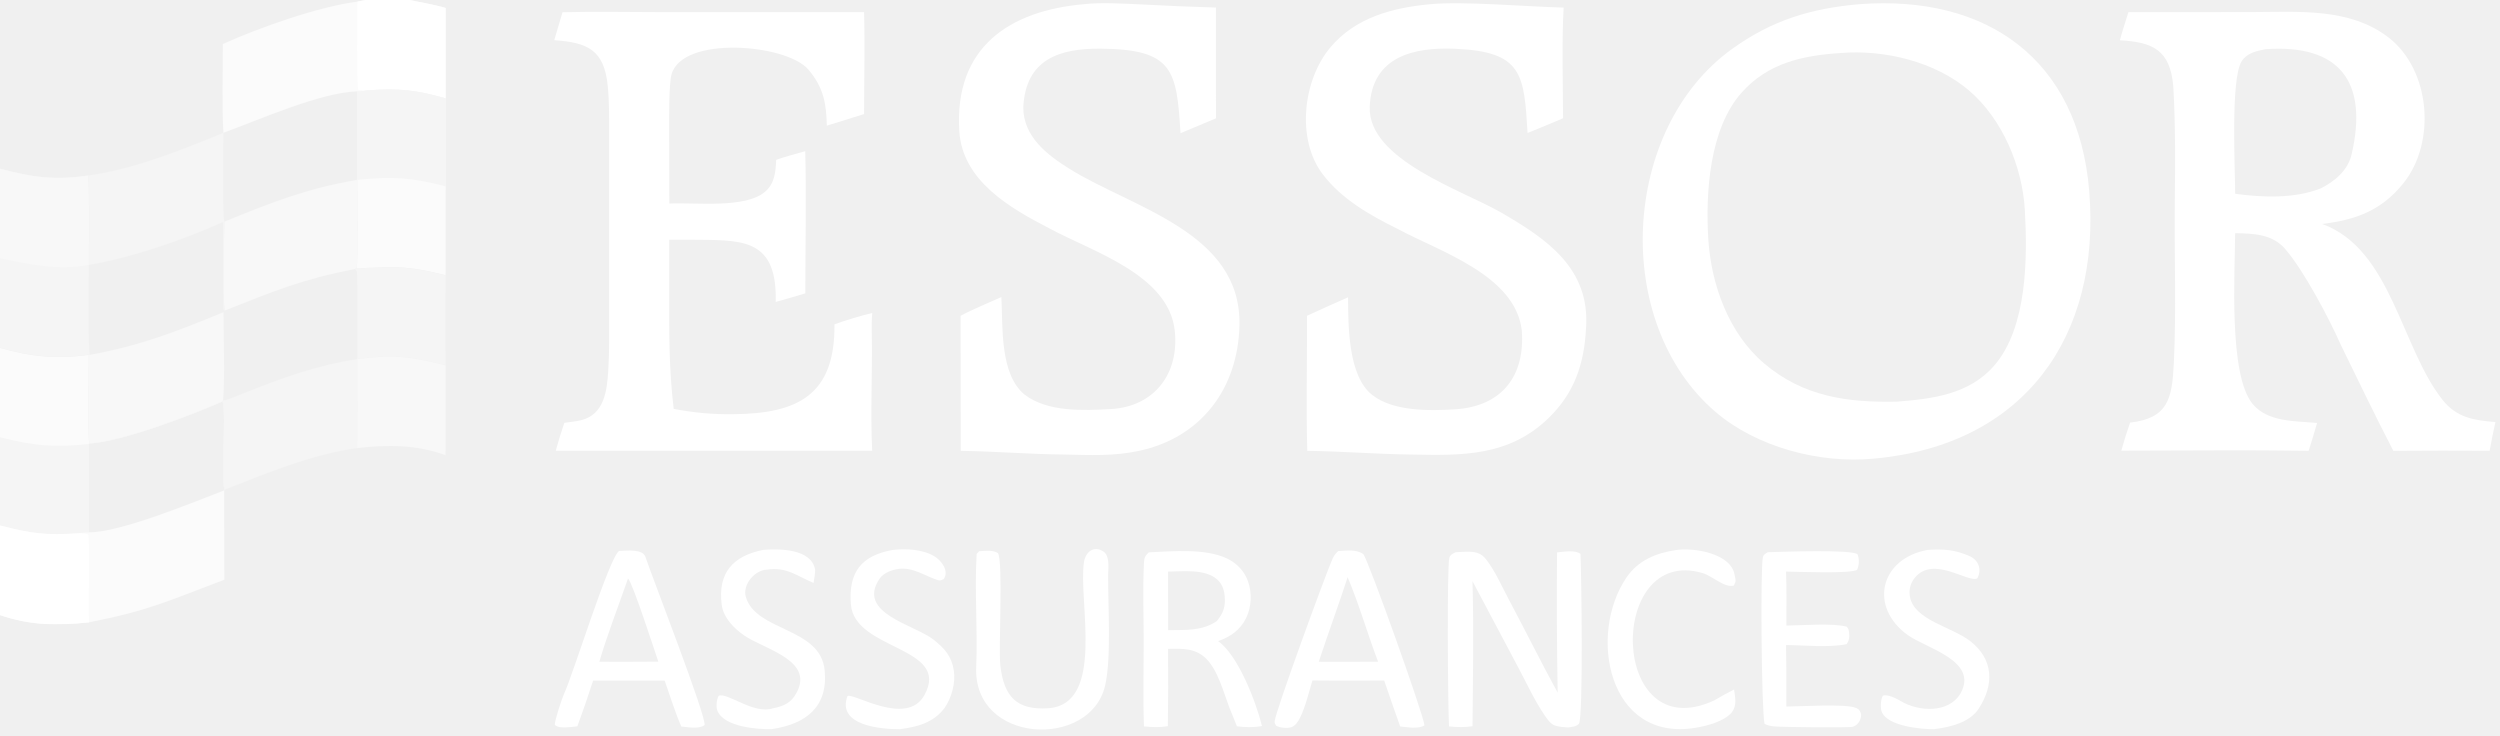
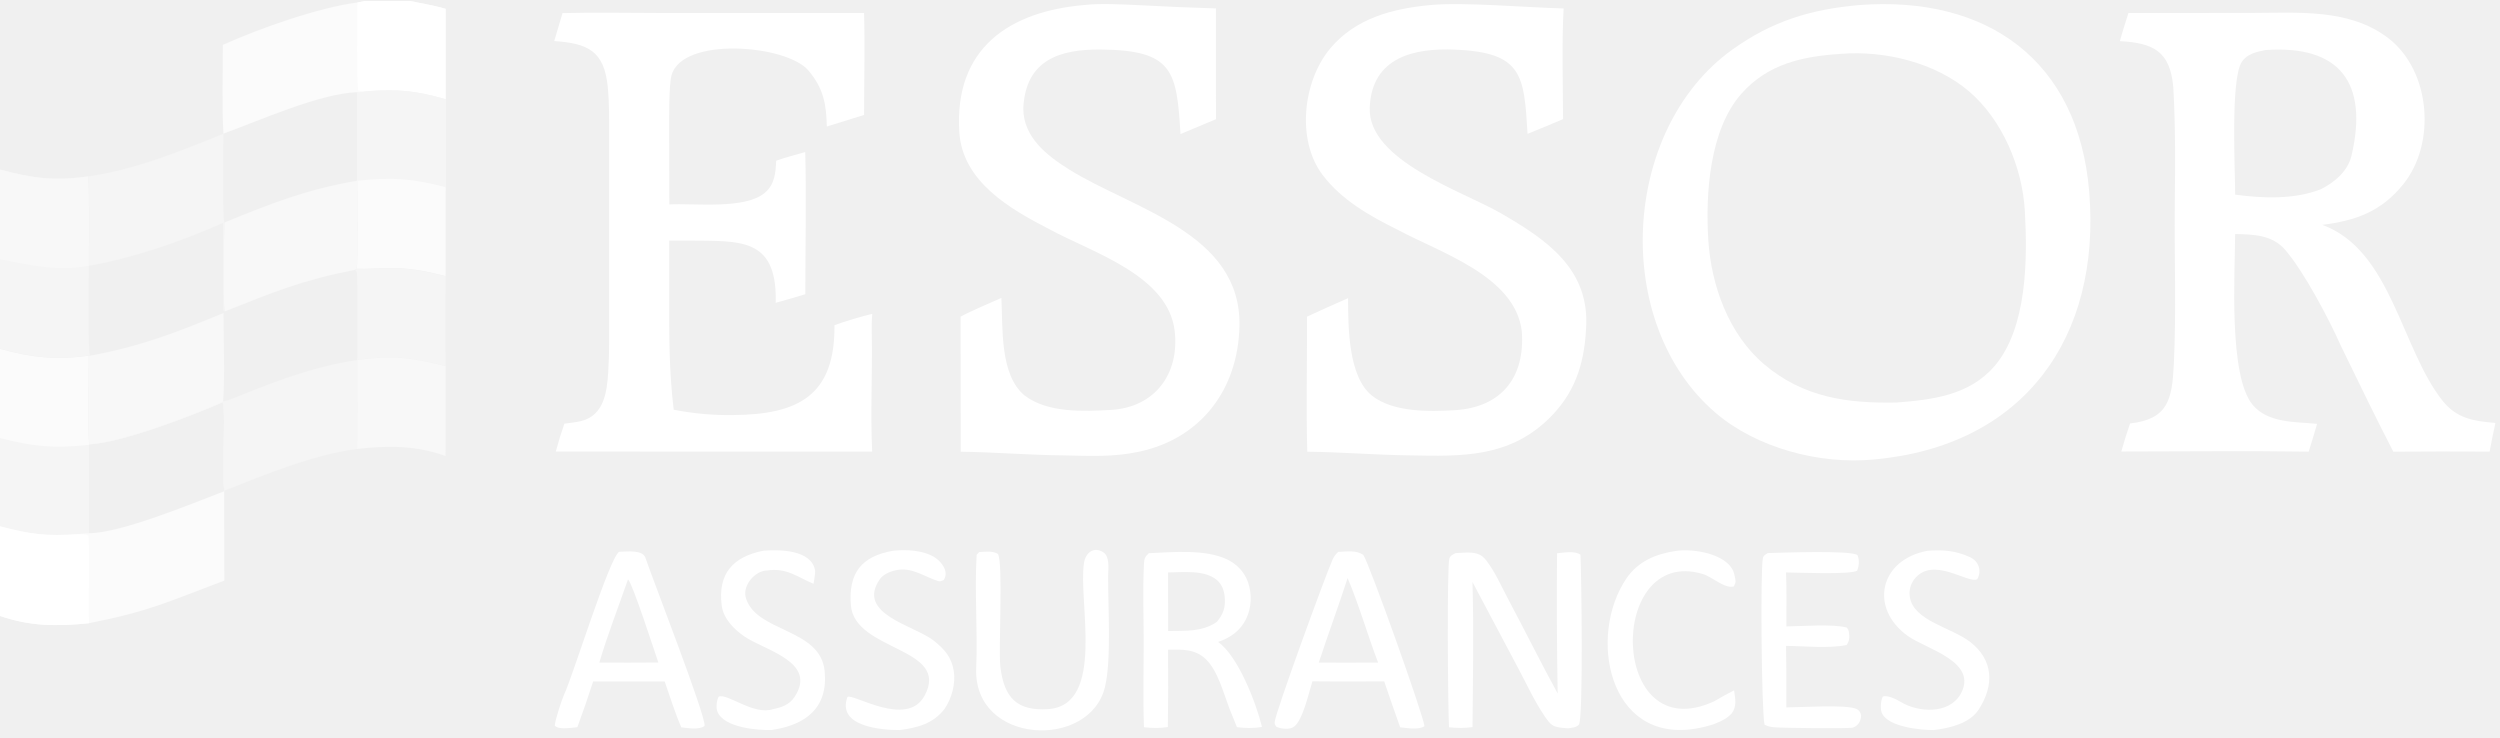
- <svg xmlns="http://www.w3.org/2000/svg" width="153" height="45" viewBox="0 0 1020 300" fill="none">
+ <svg xmlns="http://www.w3.org/2000/svg" width="154" height="45.4" viewBox="0 0 1020 300" fill="none">
  <g clip-path="url(#clip0_1_2)">
    <path d="M758.685 1.702C810.736 -2.178 847.96 24.187 852.397 77.871C857.313 137.367 825.802 181.606 764.627 187.107L764.348 187.134C742.399 189.213 716.714 182.445 699.915 168.046C657.367 131.572 661.356 52.443 706.833 19.861C723.124 8.186 738.937 3.428 758.685 1.702ZM773.815 163.88C788.239 162.758 803.489 161.001 813.759 149.024C827.126 133.433 827.241 105.182 826.135 85.691C825.129 67.97 816.991 48.538 803.315 36.885C789.559 25.164 768.885 20.181 751.055 21.624L750.841 21.643C735.451 22.662 721.351 25.664 710.559 37.813C697.43 52.586 695.821 78.867 696.987 97.547C698.147 116.085 705.289 136.013 719.787 148.296C735.805 161.863 753.684 164.273 773.815 163.88Z" fill="white" />
    <path d="M868.4 4.96L918.344 4.929C937.334 4.909 958.606 2.965 974.548 15.313C991.711 28.608 994.017 58.107 980.54 74.809C971.545 85.958 961.181 89.694 947.435 91.379C975.664 101.613 979.613 141.785 996.557 163.145C1002.35 170.449 1009.36 171.47 1018.13 172.21C1017.27 176.093 1016.48 179.992 1015.77 183.904C1002.67 183.825 989.574 183.836 976.476 183.937C969.154 169.824 962.027 154.988 955.045 140.687C950.283 129.917 940.054 110.534 932.384 101.619C927.069 95.438 919.484 95.302 911.934 95.133C911.899 110.806 909.145 152.858 919.081 164.824C925.296 172.31 936.547 171.729 945.373 172.577C944.287 176.379 943.141 180.161 941.931 183.924C916.825 183.538 890.672 183.864 865.496 183.868C866.631 179.801 867.682 176.402 869.082 172.418C884.606 170.66 886.23 162.642 886.927 148.152C887.953 126.693 887.101 104.892 887.315 83.377C887.47 67.44 887.634 51.077 886.698 35.185C885.413 20.424 878.415 17.18 864.908 16.433C865.899 12.723 867.249 8.66 868.4 4.96ZM911.949 79.065C923.2 80.588 936.004 81.103 946.797 76.892C952.569 74.037 957.933 69.486 959.433 63.073C966.435 33.13 954.323 17.93 924.29 20.076C920.63 20.832 916.805 21.575 914.623 24.949C910.021 32.073 911.934 68.64 911.949 79.065Z" fill="white" />
    <path d="M229.506 4.992C242.771 4.65 257.445 4.958 270.801 4.956L352.535 4.956C352.927 18.078 352.552 33.26 352.539 46.539L337.343 51.271C337.141 42.484 336.146 35.816 329.806 28.375C320.881 17.899 278.414 14.398 273.987 30.357C272.895 34.291 273.003 47.88 273.01 53.2L273.081 83.047C283.675 82.528 303.931 85.167 312.052 78.314C316.149 74.856 316.44 70.12 316.686 65.224C320.064 63.983 324.977 62.706 328.536 61.677C329.043 80.227 328.572 100.959 328.566 119.683C324.554 120.918 320.524 122.088 316.474 123.193C316.502 122.699 316.516 122.204 316.516 121.71C316.571 96.558 301.772 98.046 281.399 97.808C278.644 97.776 275.806 97.811 273.043 97.819L273.045 119.352C273.004 135.958 272.896 150.229 274.869 166.813C282.911 168.4 291.098 169.129 299.294 168.988C325.508 168.772 340.763 161.141 340.46 132.338C344.14 130.937 352.163 128.527 355.875 127.698C355.659 130.085 355.627 133.244 355.677 135.672C356.001 151.572 355.085 168.052 355.844 183.894L226.759 183.887C227.786 180.051 228.954 176.255 230.262 172.507C232.513 172.185 234.929 171.975 237.131 171.428C246.52 169.095 247.629 159.464 248.152 151.486C248.699 143.148 248.512 135.086 248.519 126.9L248.534 87.652L248.52 56.243C248.513 49.009 248.667 42.266 247.955 35.033C246.513 20.408 239.806 17.338 226.129 16.4L229.506 4.992Z" fill="white" />
    <path d="M583.651 1.707C597.064 0.434 623.186 2.741 637.963 3.097C637.181 16.844 637.679 34.298 637.729 48.25C632.983 50.308 628.042 52.284 623.251 54.268C621.817 30.352 621.269 21.104 593.831 19.9C577.206 19.171 559.64 22.834 558.853 43.601C558.037 65.218 596.889 77.716 612.294 86.623C630.961 97.42 648.94 109.456 647.092 134.1C646.31 148.621 642.311 160.49 631.653 170.72C615.422 186.3 596.486 185.867 575.618 185.447C561.687 185.299 547.418 184.103 533.368 183.946C532.87 166.274 533.353 146.769 533.254 128.844C538.812 126.276 544.395 123.762 550.003 121.304C550.083 133.105 550.028 153.277 559.76 161.061C568.286 167.879 583.158 167.664 593.722 166.997C612.657 165.802 622.33 153.485 620.885 134.772C618.251 112.276 587.481 102.679 570.318 93.436C558.953 87.802 547.359 81.299 539.564 70.948C528.896 56.777 531.57 32.784 542.712 19.434C552.996 7.114 568.197 3.122 583.651 1.707Z" fill="white" />
    <path d="M442.429 1.694C448.965 0.927 458.539 1.474 465.246 1.784C475.526 2.346 485.813 2.78 496.105 3.085L496.117 48.279L481.643 54.343C480.101 28.57 478.682 20.122 449.128 19.856C432.542 19.707 418.426 23.98 417.503 43.825C417.491 55.677 427.176 63.161 436.252 68.826C462.166 85.001 506.558 94.69 505.697 132.741C505.114 158.515 490.068 178.542 464.676 183.96C454.233 186.189 444.755 185.667 434.172 185.445C420.344 185.348 405.972 184.128 391.984 183.949L391.923 128.844C396.298 126.453 403.82 123.34 408.561 121.201C409.201 133.239 407.816 152.567 418.032 161.008C427.5 168.215 442.167 167.507 453.157 166.903C471.154 165.912 481.273 152.217 479.278 134.74C476.676 111.945 445.564 102.643 428.226 93.218C412.289 85.004 392.631 73.874 391.387 53.425C389.308 19.237 411.899 4.311 442.429 1.694Z" fill="white" />
    <path d="M468.723 225.354C478.434 224.911 491.866 223.652 500.672 227.894C504.631 229.801 507.744 233.019 509.198 237.199C510.852 241.947 510.647 247.629 508.421 252.159C506.021 257.042 501.991 259.833 496.983 261.571C505.099 267.257 512.485 286.361 514.886 296.213C511.33 296.873 508.232 296.75 504.666 296.33L501.528 288.538C499.162 282.297 496.843 273.345 492.042 268.662C487.623 264.352 482.274 264.639 476.556 264.73C476.66 275.246 476.637 285.762 476.489 296.277C473.135 296.832 470.101 296.704 466.744 296.367C466.303 284.834 466.644 273.162 466.63 261.615C466.617 251.1 466.21 240.413 466.724 229.916C466.834 227.683 467.055 226.867 468.723 225.354ZM476.607 257.103C483.673 256.965 490.327 257.554 496.452 253.41C499.212 250.029 500.089 247.4 499.656 243.004C499.387 240.328 498.455 237.921 496.332 236.181C491.349 232.097 482.654 233.143 476.562 233.215L476.607 257.103Z" fill="white" />
    <path d="M635.279 225.382C637.933 225.149 642.66 224.232 644.831 226.003C645.235 233.859 646.007 292.504 644.219 295.253C643.133 296.531 641.285 296.564 639.721 296.804C637.968 296.685 636.15 296.575 634.467 296.031C632.549 295.41 631.19 293.29 630.099 291.687C626.08 285.774 622.947 278.882 619.575 272.571L600.769 237.115C601.332 256.772 600.948 276.634 600.784 296.304C597.477 296.782 594.499 296.71 591.197 296.378C590.753 289.281 590.305 230.946 591.346 227.505C591.715 226.284 592.825 225.912 593.846 225.32C596.551 225.221 599.992 224.75 602.592 225.541C604.305 226.063 605.361 226.961 606.427 228.35C610.102 233.123 612.712 239.183 615.546 244.498C622.285 257.151 628.665 270.034 635.528 282.609C635.189 263.535 635.104 244.458 635.279 225.382Z" fill="white" />
    <path d="M252.582 224.791C255.926 224.665 262.233 223.894 263.341 227.236C265.935 235.059 288.331 292.516 287.456 295.849C285.065 297.54 280.898 296.715 277.965 296.41C275.597 291.029 273.171 283.386 271.191 277.698L262.064 277.679L241.995 277.696C239.983 283.956 237.837 290.173 235.559 296.341C233.947 296.564 232.324 296.707 230.697 296.769C229.242 296.813 227.449 296.768 226.353 295.741C226.334 293.822 229.334 284.749 230.168 283.003C233.632 275.746 248.527 227.454 252.582 224.791ZM244.524 269.998L257.241 270.005L268.594 269.952C267.09 265.612 258.043 237.504 256.227 236.032C252.337 247.265 247.883 258.612 244.524 269.998Z" fill="white" />
    <path d="M545.994 224.827C549.381 224.68 553.315 224.007 556.239 226.074C558.54 229.204 580.658 291.118 581.191 295.947C578.636 297.564 574.178 296.67 571.27 296.396C569.053 290.166 566.877 283.92 564.75 277.659L555.945 277.678C549.122 277.712 542.293 277.697 535.47 277.631C533.966 282.547 532.726 288.12 530.47 292.726C529.688 294.316 528.552 296.185 526.759 296.726C525.061 297.237 522.197 296.952 520.663 296.083C520.245 295.405 519.991 295.123 520.056 294.292C520.349 290.369 540.655 234.848 543.588 228.183C544.191 226.81 544.863 225.826 545.994 224.827ZM538.06 270L551.094 270.006L562.27 269.99C557.907 258.597 554.59 246.722 549.829 235.499C546.088 247.062 541.84 258.452 538.06 270Z" fill="white" />
    <path d="M399.489 224.902C401.927 224.751 404.961 224.304 407.134 225.636C409.369 228.936 407.326 264.667 408.147 271.632C409.633 284.218 414.837 289.803 427.576 288.969C451.247 287.418 439.782 244.882 442.27 229.277C442.896 225.318 446.134 222.442 450.123 224.969C452.8 226.664 452.22 231.457 452.117 234.468C452.034 247.035 453.511 268.457 450.872 279.773C444.817 305.742 396.92 303.612 398.292 272.117C398.946 257.118 397.562 241.047 398.472 226.024C398.472 226.024 399.406 224.995 399.489 224.902Z" fill="white" />
    <path d="M721.277 225.304C726.69 225.164 755.298 224.067 757.868 226.142C758.69 228.227 758.52 230.342 757.748 232.411C755.891 234.215 732.786 233.235 728.707 233.207C729.001 240.52 728.822 247.911 728.837 255.233C735.162 255.188 747.733 254.114 753.475 255.703C754.033 256.332 754.272 256.901 754.387 257.739C754.646 259.653 754.576 261.261 753.401 262.823C745.81 264.316 736.467 263.241 728.702 263.174L728.817 272.467L728.832 288.271C734.415 288.277 753.201 286.992 757.365 288.878C758.386 289.341 758.799 289.85 759.173 290.898C759.537 291.912 759.193 293.141 758.75 294.073C758.212 295.198 757.181 296.15 755.97 296.507C754.367 296.98 727.353 296.69 723.971 296.384C722.527 296.254 721.212 296.019 719.932 295.304C718.702 290.234 718.164 231.438 719.289 227.224C719.568 226.171 720.425 225.853 721.277 225.304Z" fill="white" />
    <path d="M311.523 224.325C317.99 223.865 331.075 223.835 332.569 232.445C332.717 233.299 332.1 236.829 331.93 237.838C325.268 235.088 321.003 231.197 312.971 232.41C307.993 232.497 302.814 238.577 304.311 243.592C308.551 257.8 334.732 255.83 336.46 273.458C337.934 288.499 328.721 295.44 314.827 297.488C309.312 297.64 295.175 296.651 292.648 289.833C292.091 288.33 292.384 285.366 293.207 283.894C296.747 282.314 307.402 291.64 315.383 288.983C318.848 288.292 322.039 287.212 324.139 284.054C333.69 269.693 312.12 265.069 303.712 259.327C299.479 256.436 295.133 252.019 294.458 246.737C292.778 233.589 299.144 226.778 311.523 224.325Z" fill="white" />
    <path d="M786.426 224.371C792.746 223.902 797.821 224.261 803.763 226.975C807.344 228.611 808.644 232.556 806.731 235.969C802.946 237.966 788.578 226.283 781.047 235.965C779.473 238.003 778.806 240.598 779.199 243.142C780.649 253.014 796.228 255.63 803.878 261.592C813.291 268.923 813.779 279.211 807.299 289.158C803.629 294.793 795.605 296.716 789.031 297.509C784.245 297.576 770.06 296.385 767.729 290.373C767.127 288.819 767.321 285.416 768.183 283.865C769.995 283.079 773.815 285.021 775.504 286.041C782.621 290.344 795.037 291.173 799.898 282.895C807.379 269.555 785.868 264.519 778.348 259.099C762.445 247.643 766.977 227.939 786.426 224.371Z" fill="white" />
    <path d="M364.346 224.357C369.755 223.784 376.489 224.087 381.27 227C384.169 228.767 387.326 232.965 385.035 236.287C384.228 236.621 383.641 237.005 382.803 236.745C377.537 235.11 372.571 231.348 366.75 232.104C364.104 232.425 360.561 233.667 358.963 235.979C349.08 250.283 373.331 254.896 381.02 261.07C385.455 264.631 388.245 267.782 389.142 273.463C389.947 278.562 388.308 284.647 385.378 288.862C380.712 294.972 374.289 296.547 367.185 297.509C359.515 297.56 341.318 296.032 345.765 284.013C348.053 282.421 369.951 296.728 377.172 283.597C388.122 263.686 348.63 265.472 347.155 246.567C346.133 233.474 351.386 226.638 364.346 224.357Z" fill="white" />
    <path d="M683.928 224.407C690.97 223.341 706.096 225.705 707.69 234.4C708.103 236.635 708.502 236.813 707.411 238.909C703.705 239.993 698.67 235.005 694.646 233.813C655.544 222.236 656.381 305.581 699.343 285.798C702.077 284.157 704.692 282.783 707.506 281.305C707.959 284.715 708.746 287.794 706.524 290.734C703.247 294.395 696.568 296.133 691.862 296.924C656.002 302.942 647.785 258.817 663.603 235.624C668.349 228.662 675.645 225.585 683.928 224.407Z" fill="white" />
    <g clip-path="url(#clip1_1_2)">
      <mask id="mask0_1_2" style="mask-type:luminance" maskUnits="userSpaceOnUse" x="-1" y="-1" width="183" height="256">
        <path d="M181.958 -0.097H-0.042V254.903H181.958V-0.097Z" fill="black" />
        <path d="M149.665 -0.097H166.597C172.023 1.081 176.421 1.7 181.847 3.241L181.849 40.14C181.844 51.885 181.64 64.309 181.874 75.998L181.824 112.331C181.834 124.366 181.643 137.077 181.867 149.058C167.635 145.42 160.087 144.531 145.745 146.511C145.738 158.412 145.921 170.988 145.681 182.834C127.411 185.34 108.717 193.092 91.57 199.862L91.455 200.076L91.537 236.531C68.739 245.111 60.997 249.07 36.32 253.925C23.205 255.279 12.536 255.231 -0.042 250.947V214.376V178.412V141.927V105.456V68.818C13.264 72.337 22.124 73.626 35.955 71.601C55.065 68.889 73.351 61.406 91.15 54.182C90.493 43.977 90.957 28.583 90.9 17.955C105.915 11.18 129.983 2.687 145.8 0.659L149.665 -0.097Z" fill="black" />
        <path d="M149.665 -0.097H166.597C172.023 1.081 176.421 1.7 181.847 3.241L181.849 40.14C169.682 36.679 162.667 35.937 150.118 36.851C148.728 37.066 147.027 37.415 145.658 37.275C130.354 37.846 105.601 48.958 91.15 54.182C90.493 43.977 90.957 28.583 90.9 17.955C105.915 11.18 129.983 2.687 145.8 0.659L149.665 -0.097Z" fill="#B3B3B3" />
        <path d="M149.665 -0.097H166.597C172.023 1.081 176.421 1.7 181.847 3.241L181.849 40.14C169.682 36.679 162.667 35.937 150.118 36.851C148.519 36.886 147.744 36.874 146.162 36.66C145.427 35.102 145.789 4.641 145.8 0.659L149.665 -0.097Z" fill="white" />
        <path d="M150.118 36.851C162.667 35.937 169.682 36.679 181.849 40.14C181.844 51.885 181.64 64.309 181.874 75.998L181.824 112.331C173.451 110.201 166.825 108.887 158.096 109.036C154.038 109.106 149.456 109.479 145.505 109.345C146.103 107.034 145.77 77.704 145.748 73.354C145.803 61.327 145.773 49.301 145.658 37.275C147.027 37.415 148.728 37.066 150.118 36.851Z" fill="#B3B3B3" />
        <path d="M150.118 36.851C162.667 35.937 169.682 36.679 181.849 40.14C181.844 51.885 181.64 64.309 181.874 75.998C167.676 72.384 160.496 71.881 145.748 73.354C145.803 61.327 145.773 49.301 145.658 37.275C147.027 37.415 148.728 37.066 150.118 36.851Z" fill="#4D4D4D" />
        <path d="M91.559 90.423C110.882 82.514 124.973 76.936 145.748 73.354C145.77 77.704 146.103 107.034 145.505 109.345L144.861 109.75C123.294 113.948 111.847 118.736 91.733 126.717C90.661 122.045 91.417 96.517 91.559 90.423Z" fill="#808080" />
        <path d="M-0.042 141.927C12.862 145.545 22.712 146.569 36.233 144.774C36.239 154.865 35.739 171.565 36.357 180.954C49.7 180.242 77.928 169.451 90.868 163.746C92.373 171.48 89.986 192.622 91.57 199.862L91.455 200.076L91.537 236.531C68.739 245.111 60.997 249.07 36.32 253.925C23.205 255.279 12.536 255.231 -0.042 250.947V214.376V178.412V141.927Z" fill="#B3B3B3" />
        <path d="M-0.042 178.412C13.86 181.924 21.801 182.705 36.272 181.188L36.255 217.178C34.98 217.243 33.334 217.26 32.13 217.575C18.715 218.456 12.886 217.731 -0.042 214.376V178.412Z" fill="#4D4D4D" />
        <path d="M90.868 163.746C92.373 171.48 89.986 192.622 91.57 199.862L91.455 200.076C78.453 205.066 49.017 217.265 36.255 217.178L36.272 181.188L36.357 180.954C49.7 180.242 77.928 169.451 90.868 163.746Z" fill="black" />
        <path d="M-0.042 214.376C12.886 217.731 18.715 218.456 32.13 217.575C33.737 217.646 34.915 217.432 36.137 218.21C36.718 229.874 35.944 242.245 36.32 253.925C23.205 255.279 12.536 255.231 -0.042 250.947V214.376Z" fill="white" />
        <path d="M-0.042 68.818C13.264 72.337 22.124 73.626 35.955 71.601C36.627 82.908 36.27 96.601 36.265 108.105C36.252 112.351 35.791 143.089 36.752 144.747L36.233 144.774C22.712 146.569 12.862 145.545 -0.042 141.927V105.456V68.818Z" fill="#4D4D4D" />
        <path d="M-0.042 68.818C13.264 72.337 22.124 73.626 35.955 71.601C36.627 82.908 36.27 96.601 36.265 108.105C23.993 110.592 11.743 107.874 -0.042 105.456V68.818Z" fill="#808080" />
        <path d="M91.15 54.182C91.16 58.41 90.717 88.38 91.559 90.423C91.417 96.517 90.661 122.045 91.733 126.717L91.117 126.251C90.993 114.36 90.974 102.468 91.059 90.577C74.393 98.046 54.09 105.051 36.265 108.105C36.27 96.601 36.627 82.908 35.955 71.601C55.065 68.889 73.351 61.406 91.15 54.182Z" fill="#4D4D4D" />
        <path d="M36.752 144.747C57.499 140.943 71.818 135.328 91.208 127.34C91.217 135.77 91.805 155.728 91.027 163.331L90.868 163.746C77.928 169.451 49.7 180.242 36.357 180.954C35.739 171.565 36.239 154.865 36.233 144.774L36.752 144.747Z" fill="#808080" />
        <path d="M91.027 163.331C92.533 163.36 97.673 161.107 99.446 160.401C114.902 154.244 129.164 148.981 145.745 146.511C145.738 158.412 145.921 170.988 145.681 182.834C127.411 185.34 108.717 193.092 91.57 199.862C89.986 192.622 92.373 171.48 90.868 163.746L91.027 163.331Z" fill="#4D4D4D" />
        <path d="M145.505 109.345C149.456 109.479 154.038 109.106 158.096 109.036C166.825 108.887 173.451 110.201 181.824 112.331C181.834 124.366 181.643 137.077 181.867 149.058C167.635 145.42 160.087 144.531 145.745 146.511C145.741 137.383 146.002 120.696 145.616 110.815C145.316 110.393 145.064 110.037 144.861 109.75L145.505 109.345Z" fill="#4D4D4D" />
        <path d="M145.745 146.511C160.087 144.531 167.635 145.42 181.867 149.058L181.822 185.748C169.804 181.37 158.214 181.397 145.681 182.834C145.921 170.988 145.738 158.412 145.745 146.511Z" fill="#808080" />
      </mask>
      <g mask="url(#mask0_1_2)">
        <path d="M181.958 -0.097H-0.042V254.903H181.958V-0.097Z" fill="white" />
      </g>
    </g>
  </g>
  <defs>
    <clipPath id="clip0_1_2">
      <rect width="1020" height="300" fill="white" />
    </clipPath>
    <clipPath id="clip1_1_2">
      <rect width="182" height="255" fill="white" transform="translate(-0.0419312 -0.0965271)" />
    </clipPath>
  </defs>
</svg>
